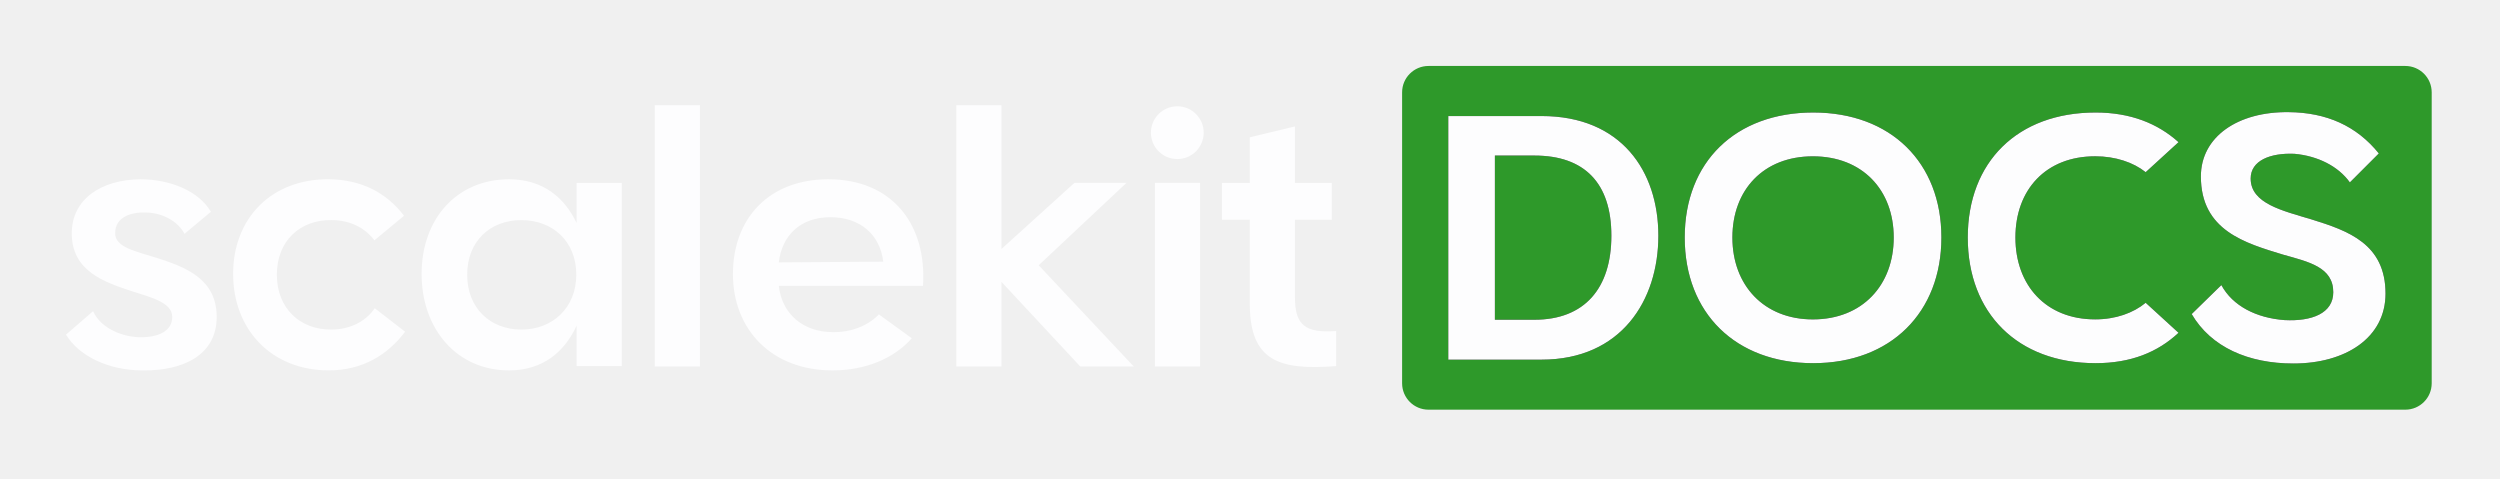
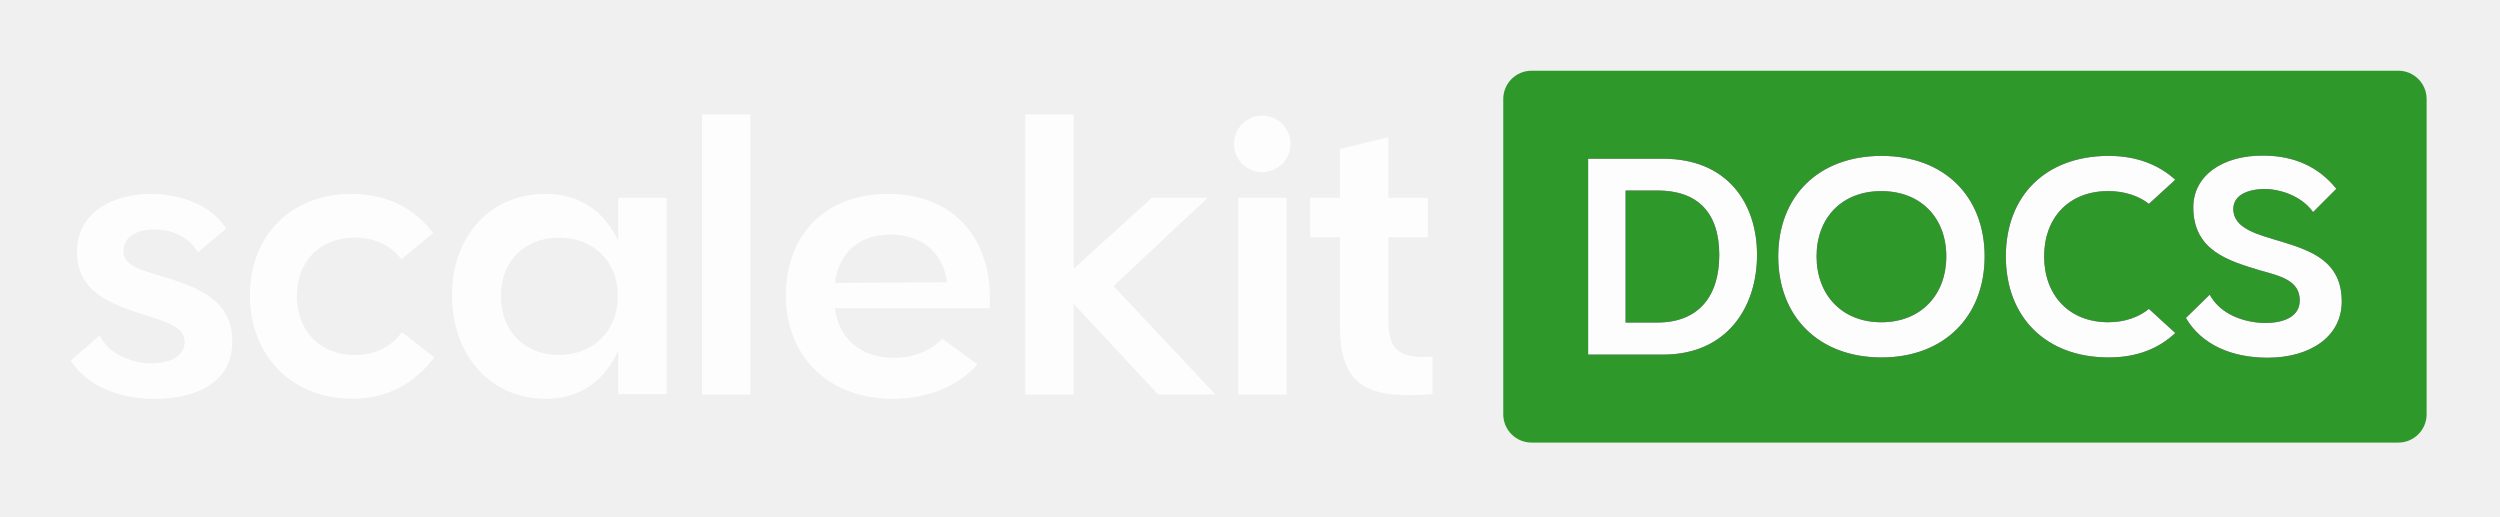
- <svg xmlns="http://www.w3.org/2000/svg" width="758" height="145" viewBox="0 0 758 145" fill="none">
-   <g clip-path="url(#clip0_4033_105)">
-     <path d="M42.58 54.357C51.67 54.357 60.33 57.977 63.94 64.217L55.94 70.897C53.749 66.737 48.819 64.547 44.44 64.437C40.059 64.217 34.91 65.647 34.91 70.687C34.91 75.067 41.15 76.167 48.06 78.357C56.39 81.097 65.7 84.607 65.7 96.107C65.7 107.607 55.62 112.427 43.35 112.317C32.83 112.317 23.96 107.937 20.01 101.467L28.222 94.353C30.304 99.06 36.112 101.907 41.81 102.237C48.05 102.457 52.22 100.377 52.22 96.097C52.22 91.817 46.3 90.287 39.73 88.207C31.4 85.467 21.76 82.067 21.76 70.787C21.76 60.157 30.96 54.467 42.58 54.357ZM154.34 54.357C164.64 54.357 171.21 59.947 174.83 67.617V55.457H188.53V110.997H174.83V98.727C171.21 106.617 164.64 112.307 154.34 112.307C138.56 112.307 127.83 99.817 127.83 83.057C127.83 66.297 138.57 54.357 154.34 54.357ZM251.15 54.357C270.43 54.357 281.061 67.937 279.851 86.677H236.141C237.021 95.007 243.37 100.697 252.46 100.697C258.16 100.807 263.2 98.727 266.48 95.327L276.45 102.557C270.97 108.807 262.21 112.307 252.46 112.307C233.84 112.307 222.221 99.817 222.221 83.057H222.23C222.23 66.297 233.08 54.357 251.15 54.357ZM99.71 54.347C109.68 54.457 117.24 58.508 122.5 65.418L113.521 72.867C110.561 68.927 105.96 66.727 100.48 66.727C90.951 66.617 83.94 73.077 83.94 83.267C83.941 93.457 90.951 100.028 100.48 99.918C105.96 99.918 110.78 97.617 113.63 93.457L122.83 100.577C117.46 107.697 109.79 112.297 99.71 112.297C82.18 112.297 70.681 99.807 70.681 83.047C70.681 66.287 82.18 54.237 99.71 54.347ZM392.63 55.457H403.8V66.627H392.63V90.177C392.63 98.727 395.92 101.027 405.12 100.367V110.997C388.14 112.307 378.94 109.687 378.94 92.157V66.627H370.5V55.457H378.94V41.627L392.63 38.337V55.457ZM212.22 111.107H198.53V31.897H212.22V111.107ZM303.641 75.497L325.771 55.447H341.55L314.931 80.427L343.74 111.107H327.53L303.65 85.467H303.641V111.107H289.95V31.897H303.641V75.497ZM363.86 111.107H350.17V55.447H363.86V111.107ZM158.08 66.737C148.66 66.737 141.65 73.087 141.65 83.277C141.65 93.467 148.66 99.927 158.08 99.927C167.5 99.927 174.73 93.357 174.73 83.277C174.73 73.087 167.5 66.737 158.08 66.737ZM28.222 94.353C28.221 94.351 28.221 94.349 28.22 94.347H28.23L28.222 94.353ZM251.8 65.857C242.81 65.857 237.12 71.228 236.13 79.547L236.141 79.557L267.8 79.338C266.81 71.118 260.79 65.857 251.8 65.857ZM356.96 32.227C361.378 32.227 364.96 35.809 364.96 40.227C364.96 44.645 361.378 48.227 356.96 48.227C352.542 48.227 348.96 44.645 348.96 40.227C348.96 35.809 352.542 32.227 356.96 32.227Z" fill="#FDFDFE" />
+ <svg xmlns="http://www.w3.org/2000/svg" width="707" height="146" viewBox="0 0 707 146" fill="none">
+   <g clip-path="url(#clip0_4041_41)">
+     <path d="M42.58 54.831C51.67 54.831 60.33 58.451 63.94 64.691L55.94 71.371C53.749 67.211 48.819 65.021 44.44 64.911C40.059 64.691 34.91 66.121 34.91 71.161C34.91 75.541 41.15 76.641 48.06 78.831C56.39 81.571 65.7 85.081 65.7 96.581C65.7 108.081 55.62 112.901 43.35 112.791C32.83 112.791 23.96 108.411 20.01 101.941L28.222 94.827C30.304 99.533 36.112 102.381 41.81 102.711C48.05 102.931 52.22 100.851 52.22 96.571C52.22 92.291 46.3 90.76 39.73 88.68C31.4 85.94 21.76 82.54 21.76 71.26C21.76 60.631 30.96 54.941 42.58 54.831ZM154.34 54.831C164.64 54.831 171.21 60.42 174.83 68.09V55.93H188.53V111.47H174.83V99.201C171.21 107.091 164.64 112.781 154.34 112.781C138.56 112.781 127.83 100.291 127.83 83.531C127.83 66.771 138.57 54.831 154.34 54.831ZM251.15 54.831C270.43 54.831 281.061 68.411 279.851 87.151H236.141C237.021 95.481 243.37 101.17 252.46 101.17C258.16 101.28 263.2 99.2 266.48 95.8L276.45 103.031C270.97 109.281 262.21 112.781 252.46 112.781C233.84 112.781 222.221 100.291 222.221 83.531H222.23C222.23 66.771 233.08 54.831 251.15 54.831ZM99.71 54.821C109.68 54.931 117.24 58.981 122.5 65.891L113.521 73.34C110.561 69.4 105.96 67.201 100.48 67.201C90.951 67.091 83.94 73.551 83.94 83.741C83.941 93.931 90.951 100.501 100.48 100.391C105.96 100.391 110.78 98.09 113.63 93.93L122.83 101.05C117.46 108.17 109.79 112.771 99.71 112.771C82.18 112.771 70.681 100.281 70.681 83.521C70.681 66.761 82.18 54.711 99.71 54.821ZM392.63 55.93H403.8V67.101H392.63V90.651C392.63 99.201 395.92 101.5 405.12 100.84V111.47C388.14 112.78 378.94 110.16 378.94 92.63V67.101H370.5V55.93H378.94V42.101L392.63 38.811V55.93ZM212.22 111.581H198.53V32.371H212.22V111.581ZM303.641 75.97L325.771 55.92H341.55L314.931 80.901L343.74 111.581H327.53L303.65 85.941H303.641V111.581H289.95V32.371H303.641V75.97ZM363.86 111.581H350.17V55.92H363.86V111.581ZM158.08 67.21C148.66 67.21 141.65 73.561 141.65 83.751C141.65 93.941 148.66 100.401 158.08 100.401C167.5 100.401 174.73 93.831 174.73 83.751C174.73 73.561 167.5 67.21 158.08 67.21ZM28.222 94.827C28.221 94.825 28.221 94.823 28.22 94.821H28.23L28.222 94.827ZM251.8 66.331C242.81 66.331 237.12 71.701 236.13 80.021L236.141 80.031L267.8 79.811C266.81 71.591 260.79 66.331 251.8 66.331ZM356.96 32.701C361.378 32.701 364.96 36.282 364.96 40.701C364.96 45.119 361.378 48.701 356.96 48.701C352.542 48.701 348.96 45.119 348.96 40.701C348.96 36.282 352.542 32.701 356.96 32.701Z" fill="#FDFDFE" />
  </g>
-   <rect x="425.12" y="20" width="312.17" height="104.214" rx="8" fill="#2E992A" />
-   <path d="M693.97 34.004C705.42 34.114 714.52 38.174 721.26 46.524L712.48 55.304C708.95 50.384 702.74 47.274 695.67 46.634C688.39 46.314 682.4 48.664 682.4 54.124C682.401 61.724 692.03 63.864 700.92 66.544C711.95 69.974 723.29 73.934 723.29 89.024C723.29 102.404 711.19 110.214 695.35 110.214C681.76 110.214 670.41 105.294 664.521 95.224L673.51 86.444L673.521 86.454C676.951 92.774 684.12 96.414 692.68 97.054C700.92 97.484 707.45 95.024 707.45 88.594C707.45 80.994 699.96 79.384 692.36 77.244C680.8 73.714 667.31 69.964 667.31 53.484C667.31 41.504 678.45 33.794 693.97 34.004ZM549.771 34.114C573.32 34.114 588.63 49.314 588.63 72.004C588.63 94.694 573.32 110.113 549.771 110.114C526.221 110.114 510.811 94.914 510.811 72.004C510.811 49.094 526.221 34.114 549.771 34.114ZM635.38 34.114C645.98 34.114 654.22 37.434 660.53 43.104L650.57 52.204C646.82 49.204 641.36 47.384 635.26 47.384C620.27 47.384 611.07 57.554 611.07 72.004C611.07 86.454 620.28 96.834 635.26 96.834C641.47 96.834 646.82 94.904 650.57 91.804L660.53 100.904C654.21 106.794 646.08 110.114 635.38 110.114C611.72 110.113 596.63 94.914 596.63 72.004C596.63 49.094 611.72 34.114 635.38 34.114ZM467.38 35.184C491.57 35.184 502.811 51.884 502.811 71.474C502.811 91.064 491.57 109.044 467.38 109.044H439.12V35.184H467.38ZM453.25 96.944H465.24C480.44 96.944 488.57 87.414 488.57 71.464C488.57 55.514 480.44 47.164 465.24 47.164H453.25V96.944ZM549.67 47.394C534.69 47.394 525.26 57.564 525.26 72.014C525.26 86.464 534.79 96.844 549.67 96.844C564.66 96.844 574.18 86.464 574.18 72.014C574.18 57.564 564.65 47.394 549.67 47.394Z" fill="black" />
-   <path d="M693.97 34.004C705.42 34.114 714.52 38.174 721.26 46.524L712.48 55.304C708.95 50.384 702.74 47.274 695.67 46.634C688.39 46.314 682.4 48.664 682.4 54.124C682.401 61.724 692.03 63.864 700.92 66.544C711.95 69.974 723.29 73.934 723.29 89.024C723.29 102.404 711.19 110.214 695.35 110.214C681.76 110.214 670.41 105.294 664.521 95.224L673.51 86.444L673.521 86.454C676.951 92.774 684.12 96.414 692.68 97.054C700.92 97.484 707.45 95.024 707.45 88.594C707.45 80.994 699.96 79.384 692.36 77.244C680.8 73.714 667.31 69.964 667.31 53.484C667.31 41.504 678.45 33.794 693.97 34.004ZM549.771 34.114C573.32 34.114 588.63 49.314 588.63 72.004C588.63 94.694 573.32 110.113 549.771 110.114C526.221 110.114 510.811 94.914 510.811 72.004C510.811 49.094 526.221 34.114 549.771 34.114ZM635.38 34.114C645.98 34.114 654.22 37.434 660.53 43.104L650.57 52.204C646.82 49.204 641.36 47.384 635.26 47.384C620.27 47.384 611.07 57.554 611.07 72.004C611.07 86.454 620.28 96.834 635.26 96.834C641.47 96.834 646.82 94.904 650.57 91.804L660.53 100.904C654.21 106.794 646.08 110.114 635.38 110.114C611.72 110.113 596.63 94.914 596.63 72.004C596.63 49.094 611.72 34.114 635.38 34.114ZM467.38 35.184C491.57 35.184 502.811 51.884 502.811 71.474C502.811 91.064 491.57 109.044 467.38 109.044H439.12V35.184H467.38ZM453.25 96.944H465.24C480.44 96.944 488.57 87.414 488.57 71.464C488.57 55.514 480.44 47.164 465.24 47.164H453.25V96.944ZM549.67 47.394C534.69 47.394 525.26 57.564 525.26 72.014C525.26 86.464 534.79 96.844 549.67 96.844C564.66 96.844 574.18 86.464 574.18 72.014C574.18 57.564 564.65 47.394 549.67 47.394Z" fill="#FDFDFE" />
+   <rect x="425.12" y="20" width="261.128" height="105.161" rx="8" fill="#2E992A" />
+   <path d="M640.258 44.003C648.845 44.086 655.67 47.131 660.725 53.394L654.14 59.979C651.492 56.289 646.835 53.956 641.532 53.476C636.073 53.236 631.58 54.998 631.58 59.093C631.58 64.793 638.802 66.398 645.47 68.408C653.742 70.981 662.248 73.951 662.248 85.269C662.248 95.303 653.173 101.161 641.293 101.161C631.1 101.161 622.587 97.471 618.17 89.918L624.912 83.333L624.92 83.341C627.492 88.081 632.87 90.811 639.29 91.291C645.47 91.614 650.367 89.768 650.367 84.945C650.367 79.246 644.75 78.039 639.05 76.434C630.38 73.786 620.263 70.973 620.263 58.614C620.263 49.629 628.618 43.846 640.258 44.003ZM532.107 44.086C549.77 44.086 561.253 55.486 561.253 72.503C561.253 89.521 549.77 101.086 532.107 101.086C514.445 101.086 502.888 89.686 502.888 72.503C502.888 55.321 514.445 44.086 532.107 44.086ZM596.315 44.086C604.265 44.086 610.445 46.576 615.178 50.828L607.708 57.654C604.896 55.404 600.8 54.038 596.226 54.038C584.983 54.038 578.083 61.666 578.083 72.503C578.083 83.341 584.991 91.126 596.226 91.126C600.883 91.126 604.896 89.679 607.708 87.354L615.178 94.178C610.438 98.595 604.34 101.086 596.315 101.086C578.57 101.086 567.253 89.686 567.253 72.503C567.253 55.321 578.571 44.086 596.315 44.086ZM470.315 44.888C488.458 44.888 496.888 57.413 496.888 72.106C496.888 86.798 488.458 100.283 470.315 100.283H449.12V44.888H470.315ZM459.718 91.208H468.71C480.11 91.208 486.208 84.061 486.208 72.099C486.208 60.136 480.11 53.873 468.71 53.873H459.718V91.208ZM532.032 54.046C520.797 54.046 513.725 61.674 513.725 72.511C513.725 83.348 520.872 91.133 532.032 91.133C543.275 91.133 550.415 83.348 550.415 72.511C550.415 61.673 543.267 54.046 532.032 54.046Z" fill="black" />
+   <path d="M640.258 44.003C648.845 44.086 655.67 47.131 660.725 53.394L654.14 59.979C651.492 56.289 646.835 53.956 641.532 53.476C636.073 53.236 631.58 54.998 631.58 59.093C631.58 64.793 638.802 66.398 645.47 68.408C653.742 70.981 662.248 73.951 662.248 85.269C662.248 95.303 653.173 101.161 641.293 101.161C631.1 101.161 622.587 97.471 618.17 89.918L624.912 83.333L624.92 83.341C627.492 88.081 632.87 90.811 639.29 91.291C645.47 91.614 650.367 89.768 650.367 84.945C650.367 79.246 644.75 78.039 639.05 76.434C630.38 73.786 620.263 70.973 620.263 58.614C620.263 49.629 628.618 43.846 640.258 44.003ZM532.107 44.086C549.77 44.086 561.253 55.486 561.253 72.503C561.253 89.521 549.77 101.086 532.107 101.086C514.445 101.086 502.888 89.686 502.888 72.503C502.888 55.321 514.445 44.086 532.107 44.086ZM596.315 44.086C604.265 44.086 610.445 46.576 615.178 50.828L607.708 57.654C604.896 55.404 600.8 54.038 596.226 54.038C584.983 54.038 578.083 61.666 578.083 72.503C578.083 83.341 584.991 91.126 596.226 91.126C600.883 91.126 604.896 89.679 607.708 87.354L615.178 94.178C610.438 98.595 604.34 101.086 596.315 101.086C578.57 101.086 567.253 89.686 567.253 72.503C567.253 55.321 578.571 44.086 596.315 44.086ZM470.315 44.888C488.458 44.888 496.888 57.413 496.888 72.106C496.888 86.798 488.458 100.283 470.315 100.283H449.12V44.888H470.315ZM459.718 91.208H468.71C480.11 91.208 486.208 84.061 486.208 72.099C486.208 60.136 480.11 53.873 468.71 53.873H459.718V91.208ZM532.032 54.046C520.797 54.046 513.725 61.674 513.725 72.511C513.725 83.348 520.872 91.133 532.032 91.133C543.275 91.133 550.415 83.348 550.415 72.511C550.415 61.673 543.267 54.046 532.032 54.046Z" fill="#FDFDFE" />
  <defs>
-     <clipPath id="clip0_4033_105">
-       <rect width="385.12" height="80.42" fill="white" transform="translate(20 31.8971)" />
+     <clipPath id="clip0_4041_41">
+       <rect width="385.12" height="80.42" fill="white" transform="translate(20 32.3707)" />
    </clipPath>
  </defs>
</svg>
